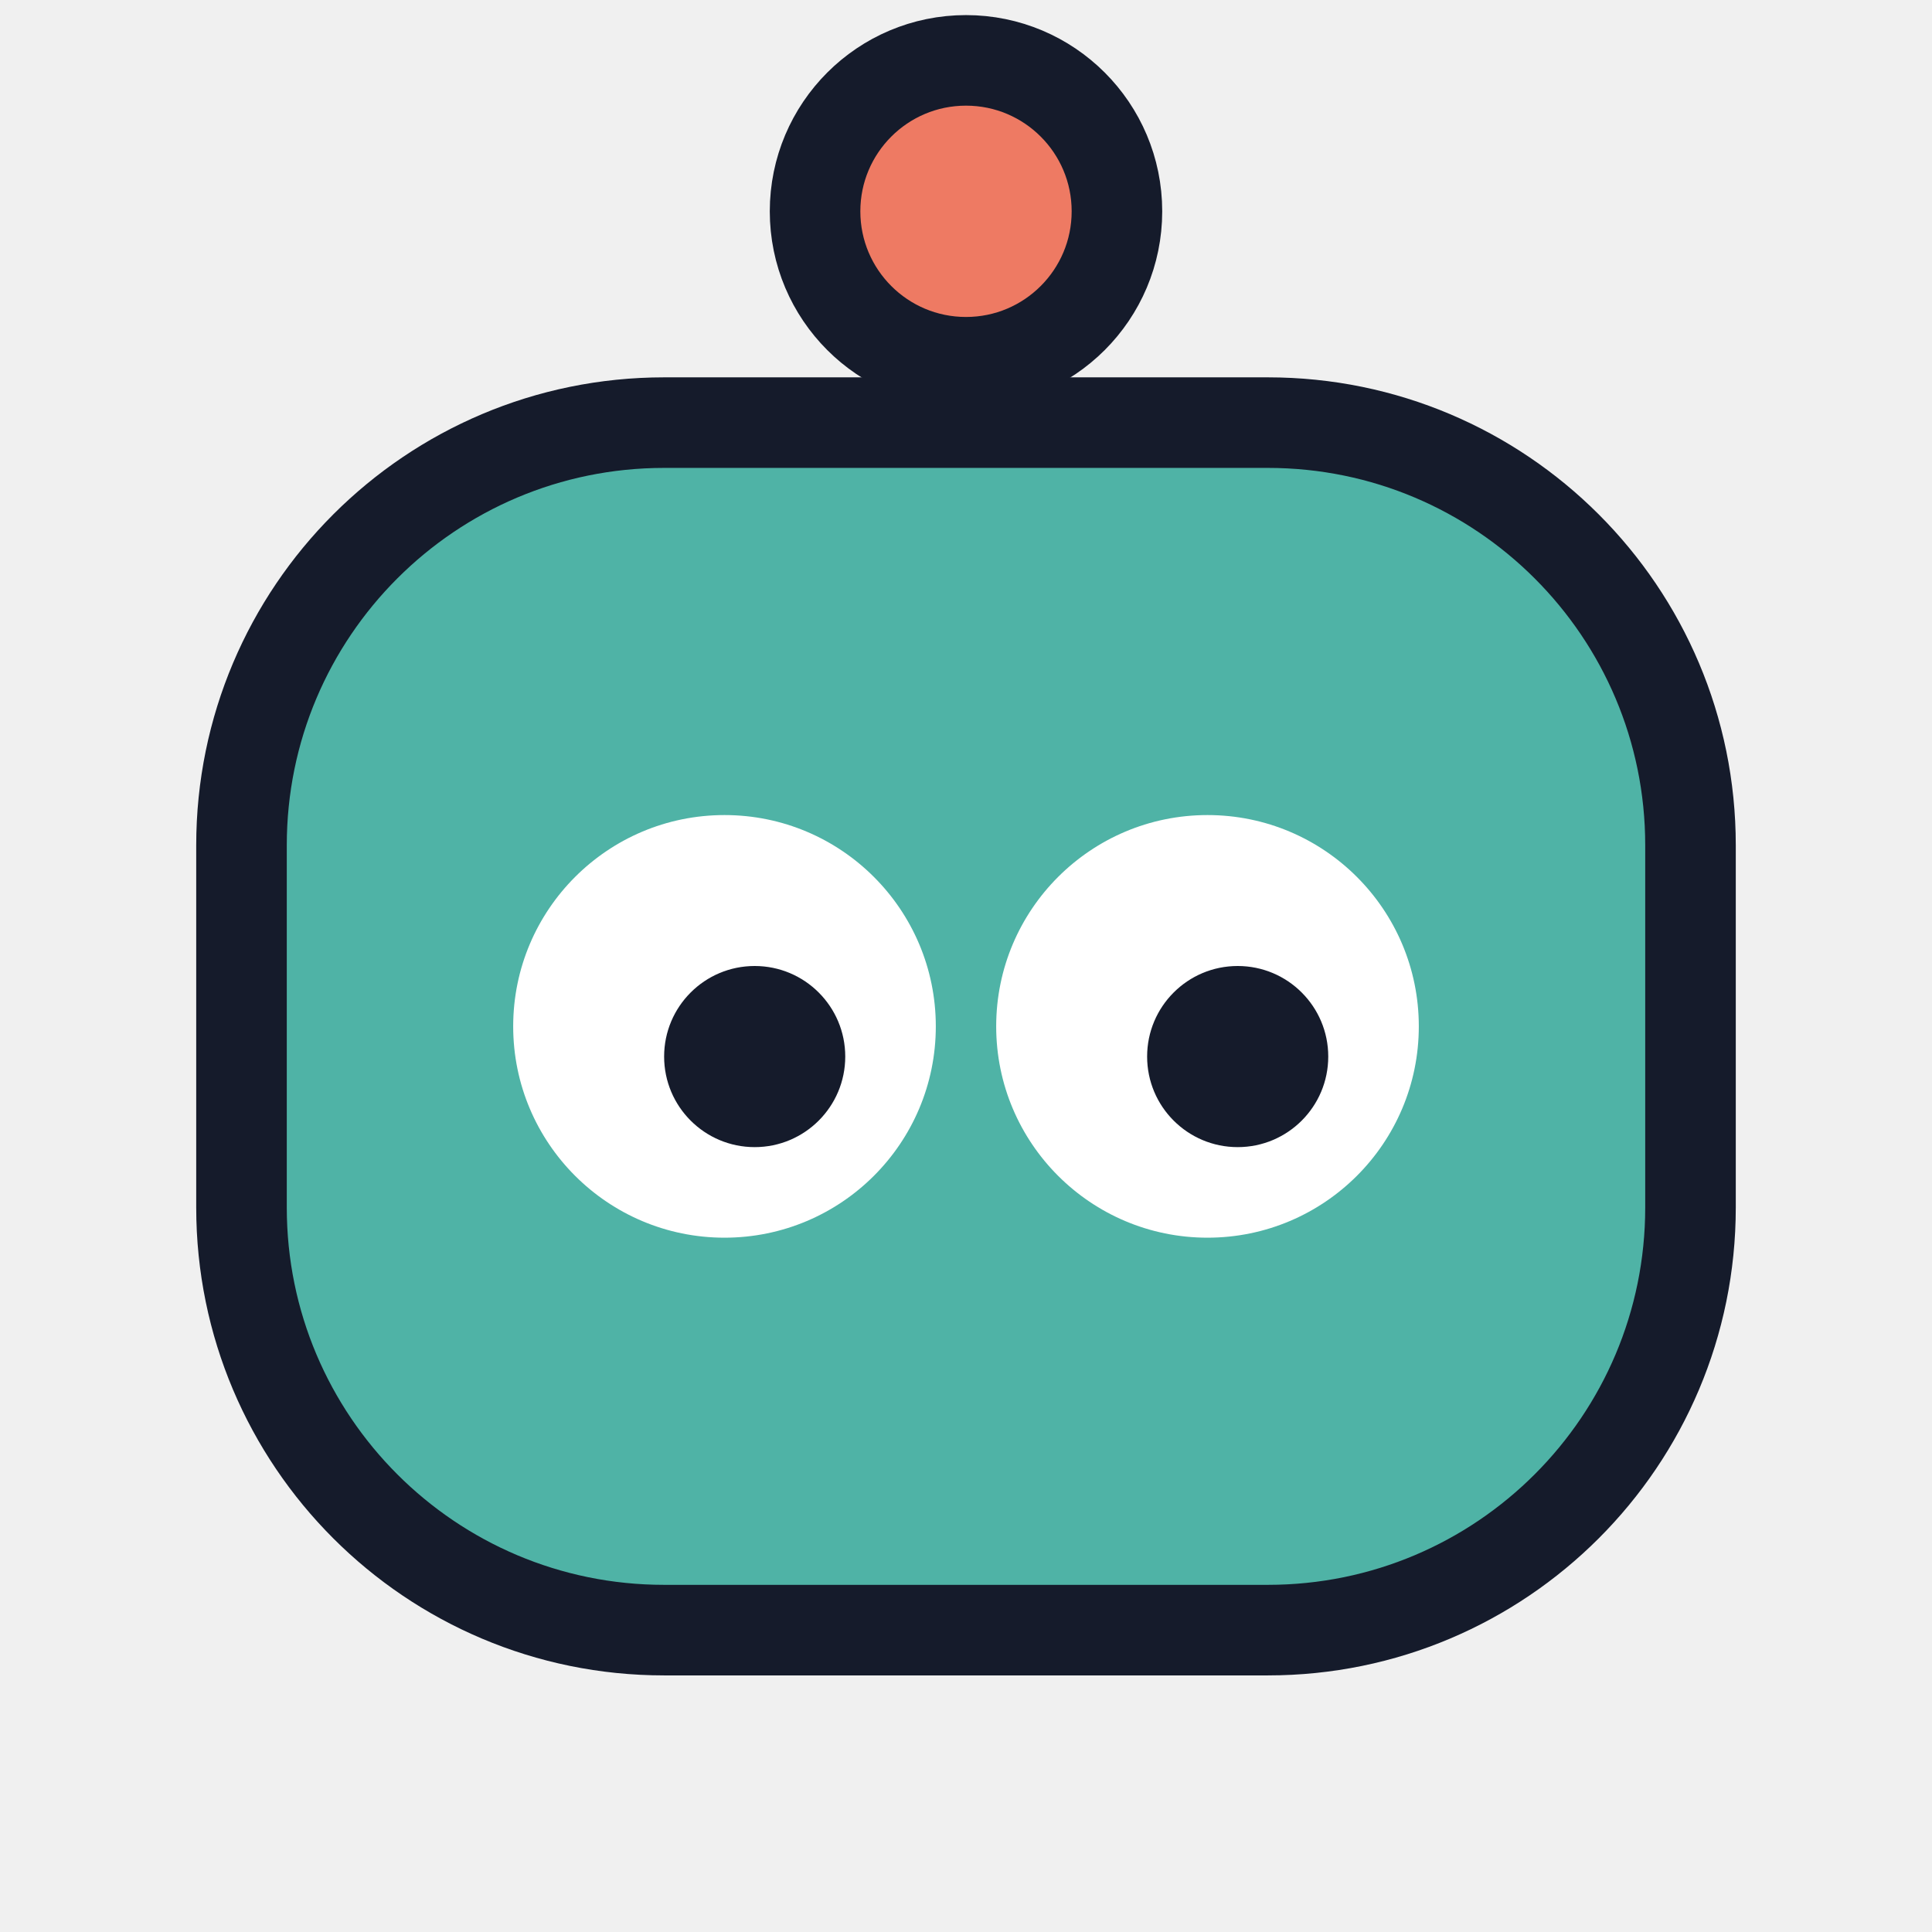
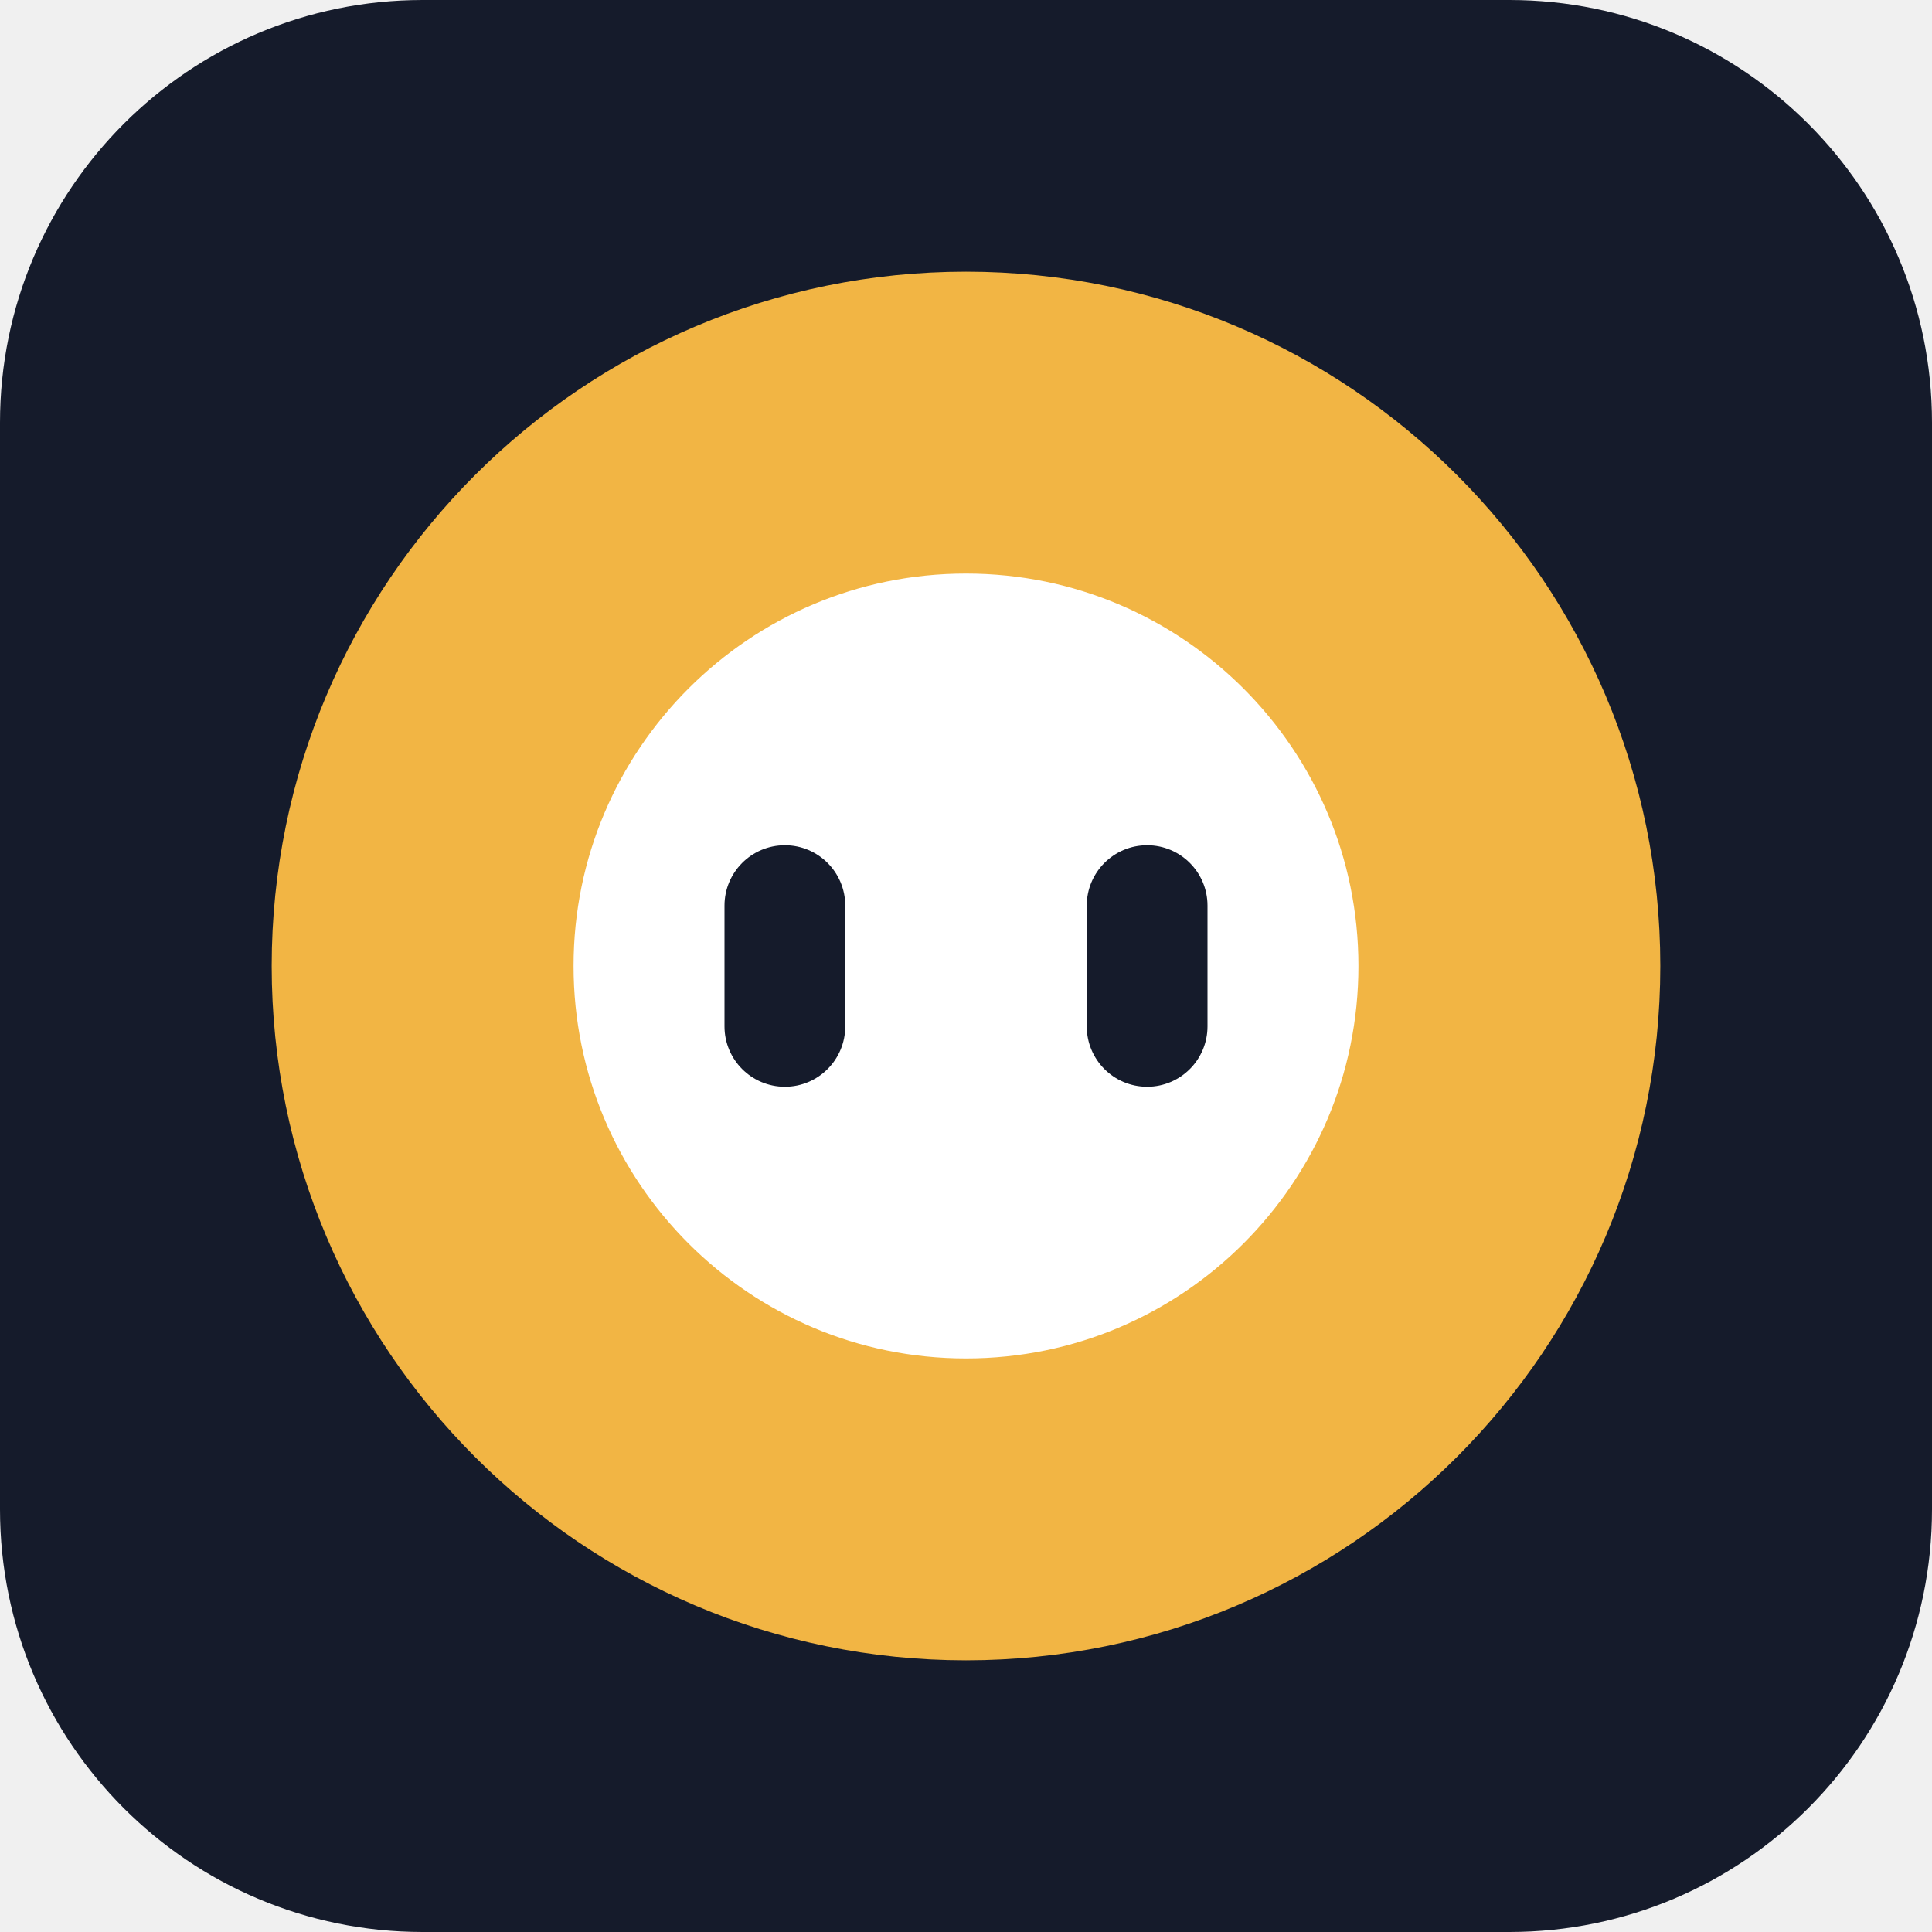
- <svg xmlns="http://www.w3.org/2000/svg" viewBox="0 0 64 64">
-   <rect x="8" y="14" width="48" height="40" rx="14" fill="#4FB3A6" stroke="#151B2B" stroke-width="3" />
-   <circle cx="24" cy="34" r="7" fill="#fff" />
-   <circle cx="40" cy="34" r="7" fill="#fff" />
-   <circle cx="25" cy="35" r="3" fill="#151B2B" />
-   <circle cx="41" cy="35" r="3" fill="#151B2B" />
-   <path d="M32 14V9" stroke="#151B2B" stroke-width="3" />
-   <circle cx="32" cy="7" r="5" fill="#EE7A63" stroke="#151B2B" stroke-width="3" />
+ <svg xmlns="http://www.w3.org/2000/svg" viewBox="0 0 64 64" role="img" aria-label="Learn Vedic Math">
+   <rect width="64" height="64" rx="14" fill="#151B2B" />
+   <circle cx="32" cy="32" r="18" fill="#FFFFFF" stroke="#F2B544" stroke-width="10" />
+   <rect x="24" y="28" width="4" height="8" rx="2.0" fill="#151B2B" />
+   <rect x="36" y="28" width="4" height="8" rx="2.0" fill="#151B2B" />
</svg>
